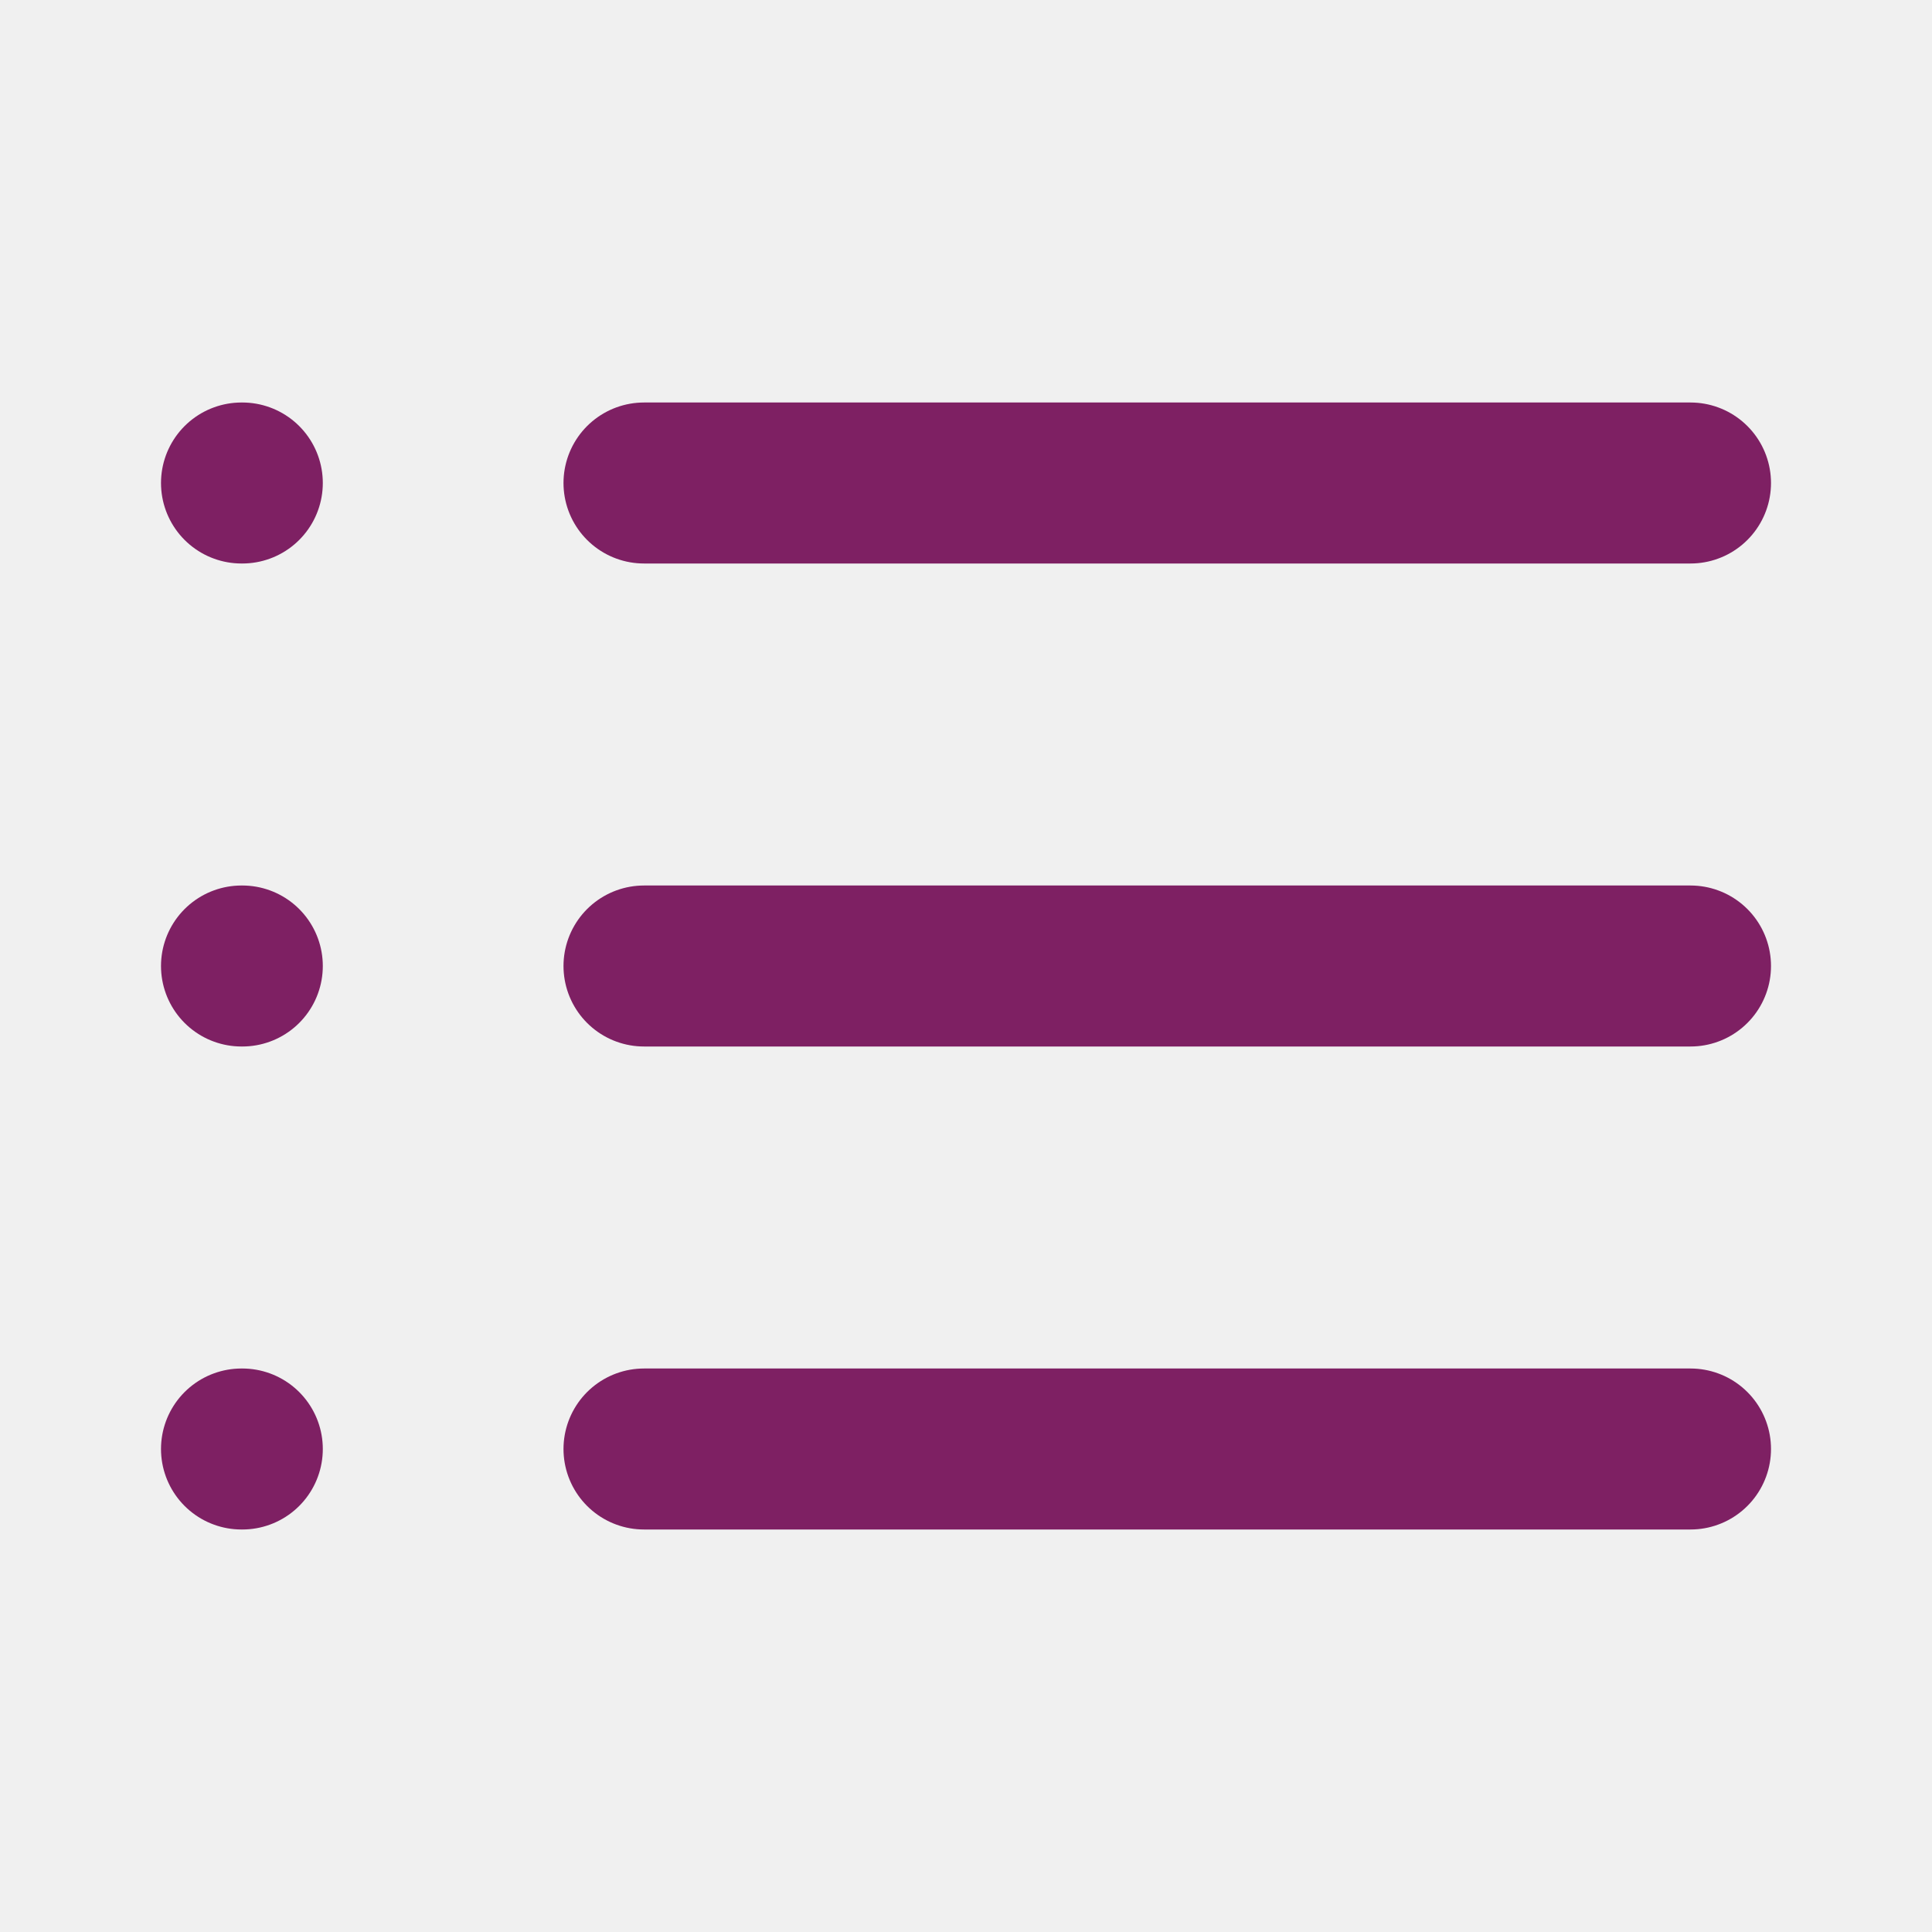
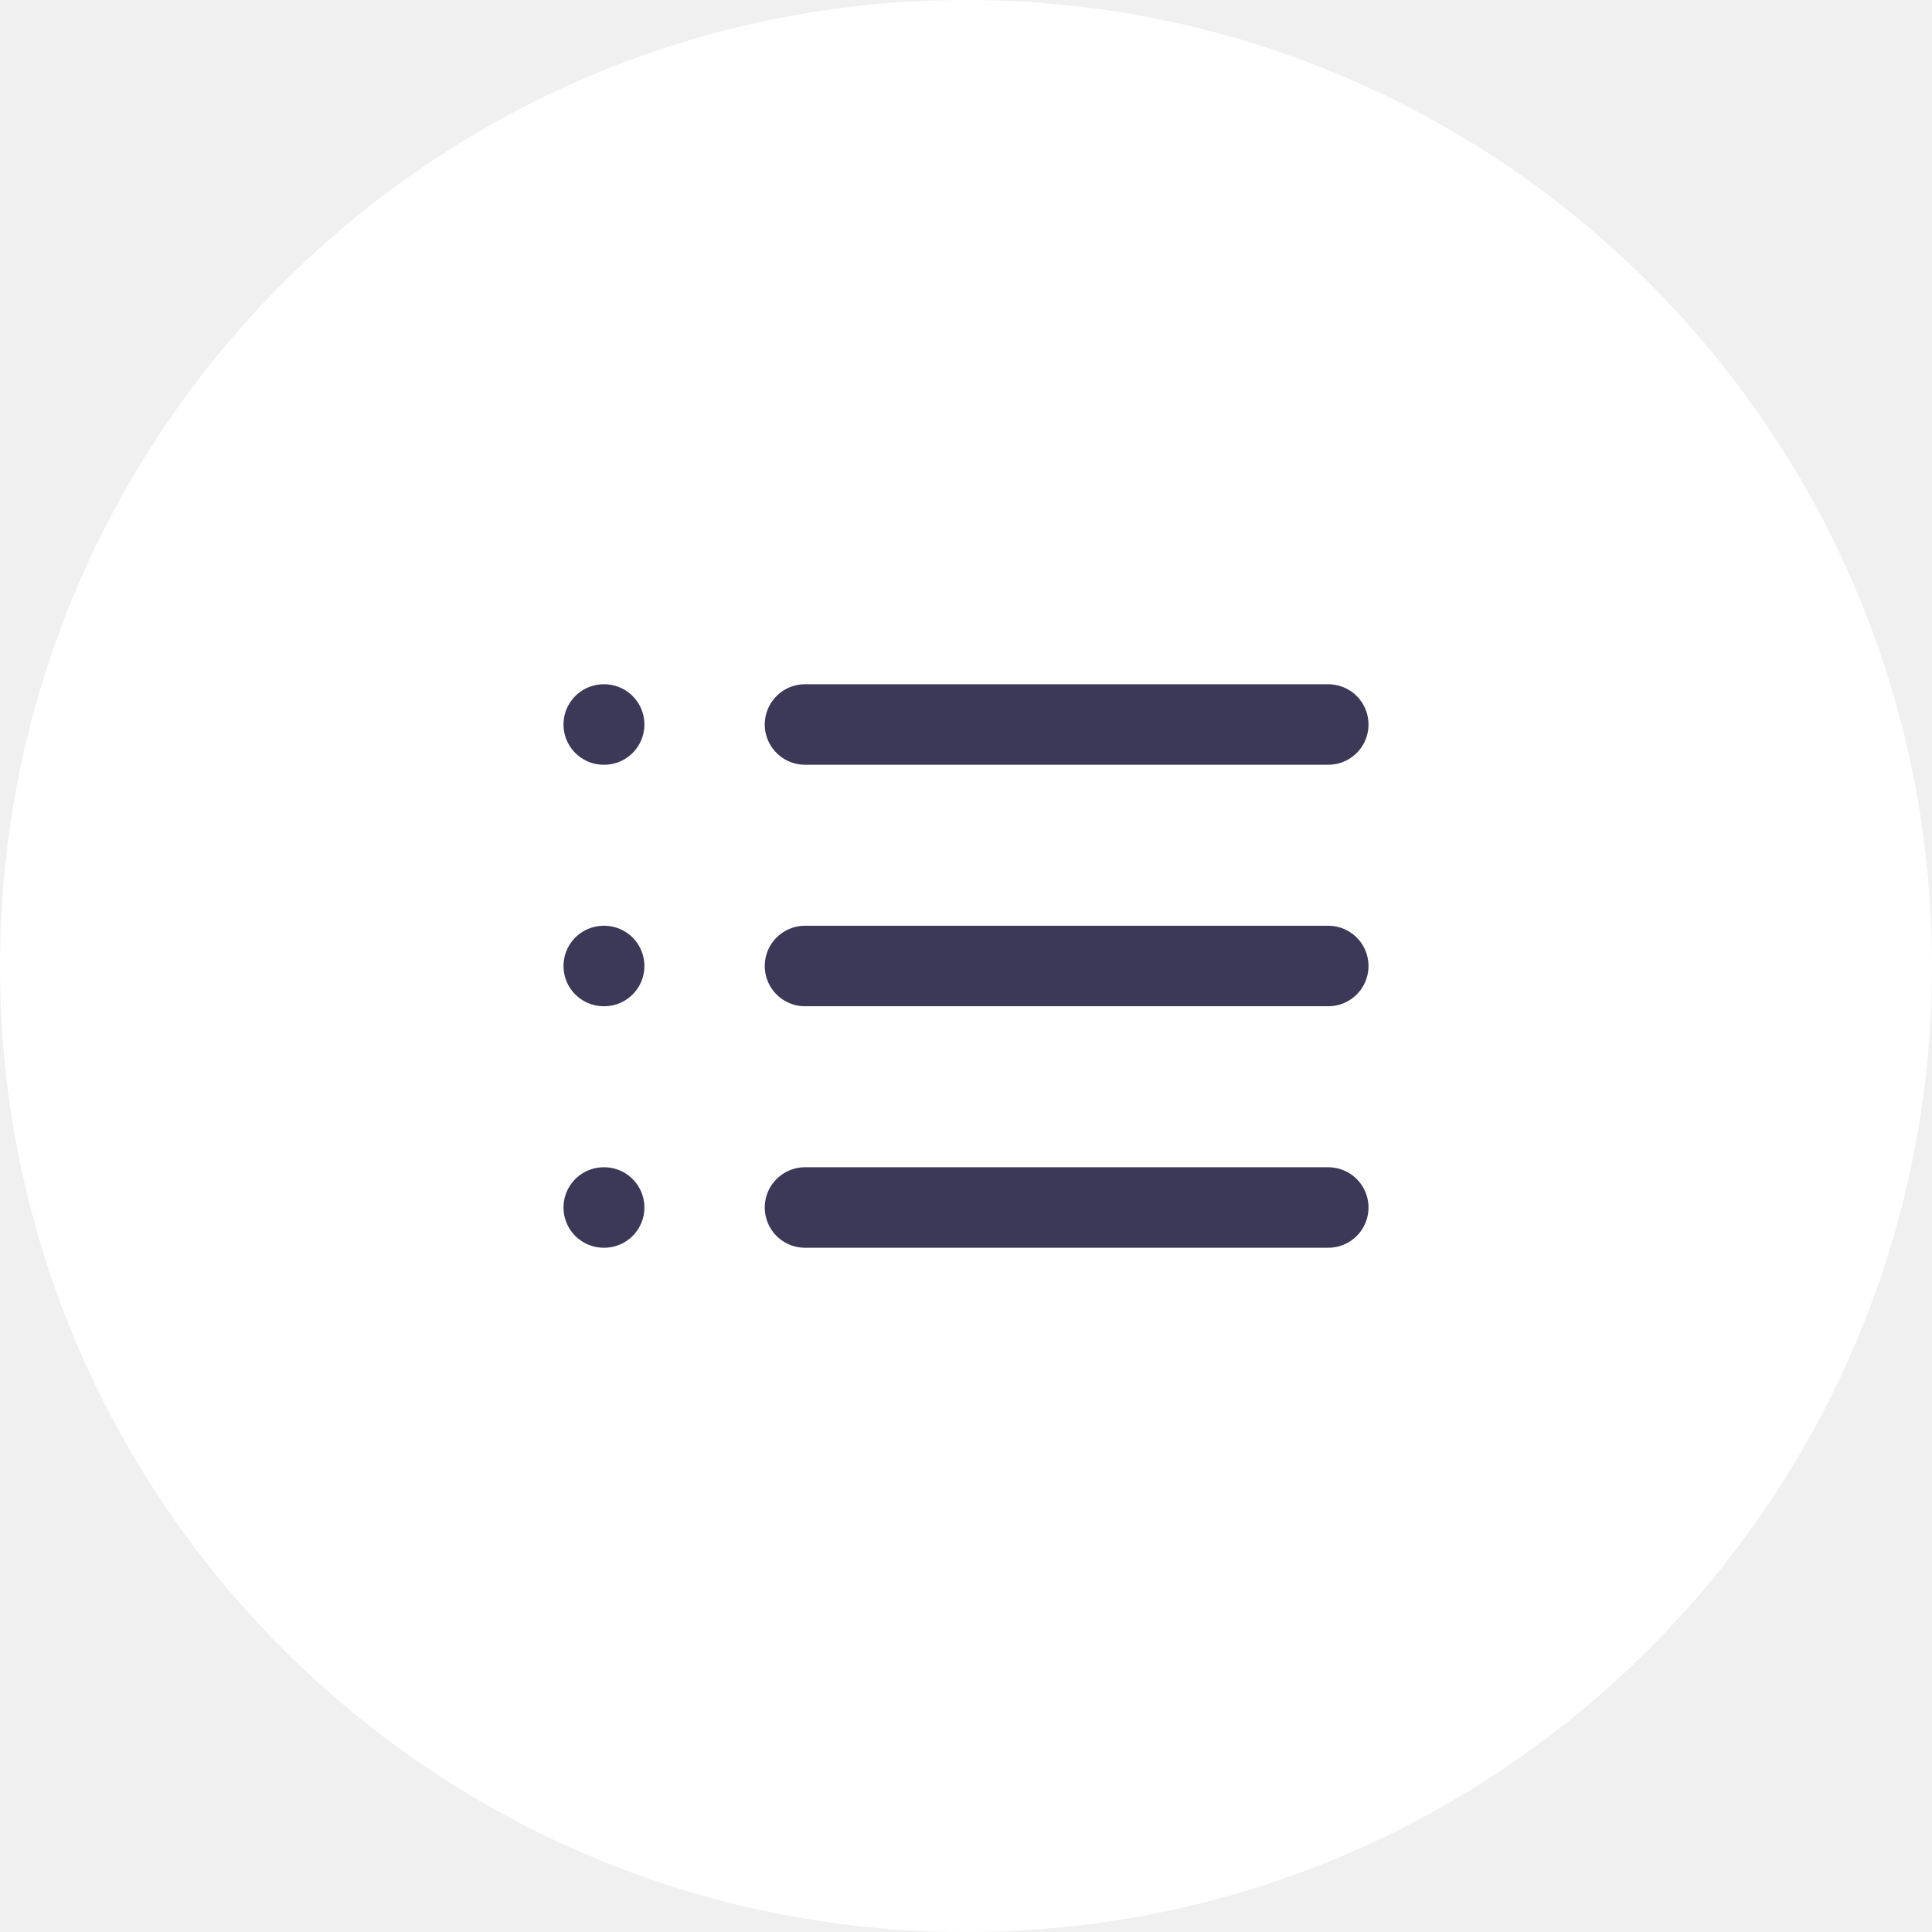
- <svg xmlns="http://www.w3.org/2000/svg" width="24" height="24" viewBox="0 0 24 24" fill="none">
-   <path d="M8 6H21" stroke="#7E2063" stroke-width="2" stroke-linecap="round" stroke-linejoin="round" />
-   <path d="M8 12H21" stroke="#7E2063" stroke-width="2" stroke-linecap="round" stroke-linejoin="round" />
-   <path d="M8 18H21" stroke="#7E2063" stroke-width="2" stroke-linecap="round" stroke-linejoin="round" />
-   <path d="M3 6H3.01" stroke="#7E2063" stroke-width="2" stroke-linecap="round" stroke-linejoin="round" />
-   <path d="M3 12H3.01" stroke="#7E2063" stroke-width="2" stroke-linecap="round" stroke-linejoin="round" />
-   <path d="M3 18H3.01" stroke="#7E2063" stroke-width="2" stroke-linecap="round" stroke-linejoin="round" />
+ <svg xmlns="http://www.w3.org/2000/svg" width="48" height="48" viewBox="0 0 48 48" fill="none">
+   <rect width="48" height="48" rx="24" fill="white" />
+   <path d="M20 18H33" stroke="#3C3857" stroke-width="2" stroke-linecap="round" stroke-linejoin="round" />
+   <path d="M20 24H33" stroke="#3C3857" stroke-width="2" stroke-linecap="round" stroke-linejoin="round" />
+   <path d="M20 30H33" stroke="#3C3857" stroke-width="2" stroke-linecap="round" stroke-linejoin="round" />
+   <path d="M15 18H15.01" stroke="#3C3857" stroke-width="2" stroke-linecap="round" stroke-linejoin="round" />
+   <path d="M15 24H15.01" stroke="#3C3857" stroke-width="2" stroke-linecap="round" stroke-linejoin="round" />
+   <path d="M15 30H15.01" stroke="#3C3857" stroke-width="2" stroke-linecap="round" stroke-linejoin="round" />
</svg>
